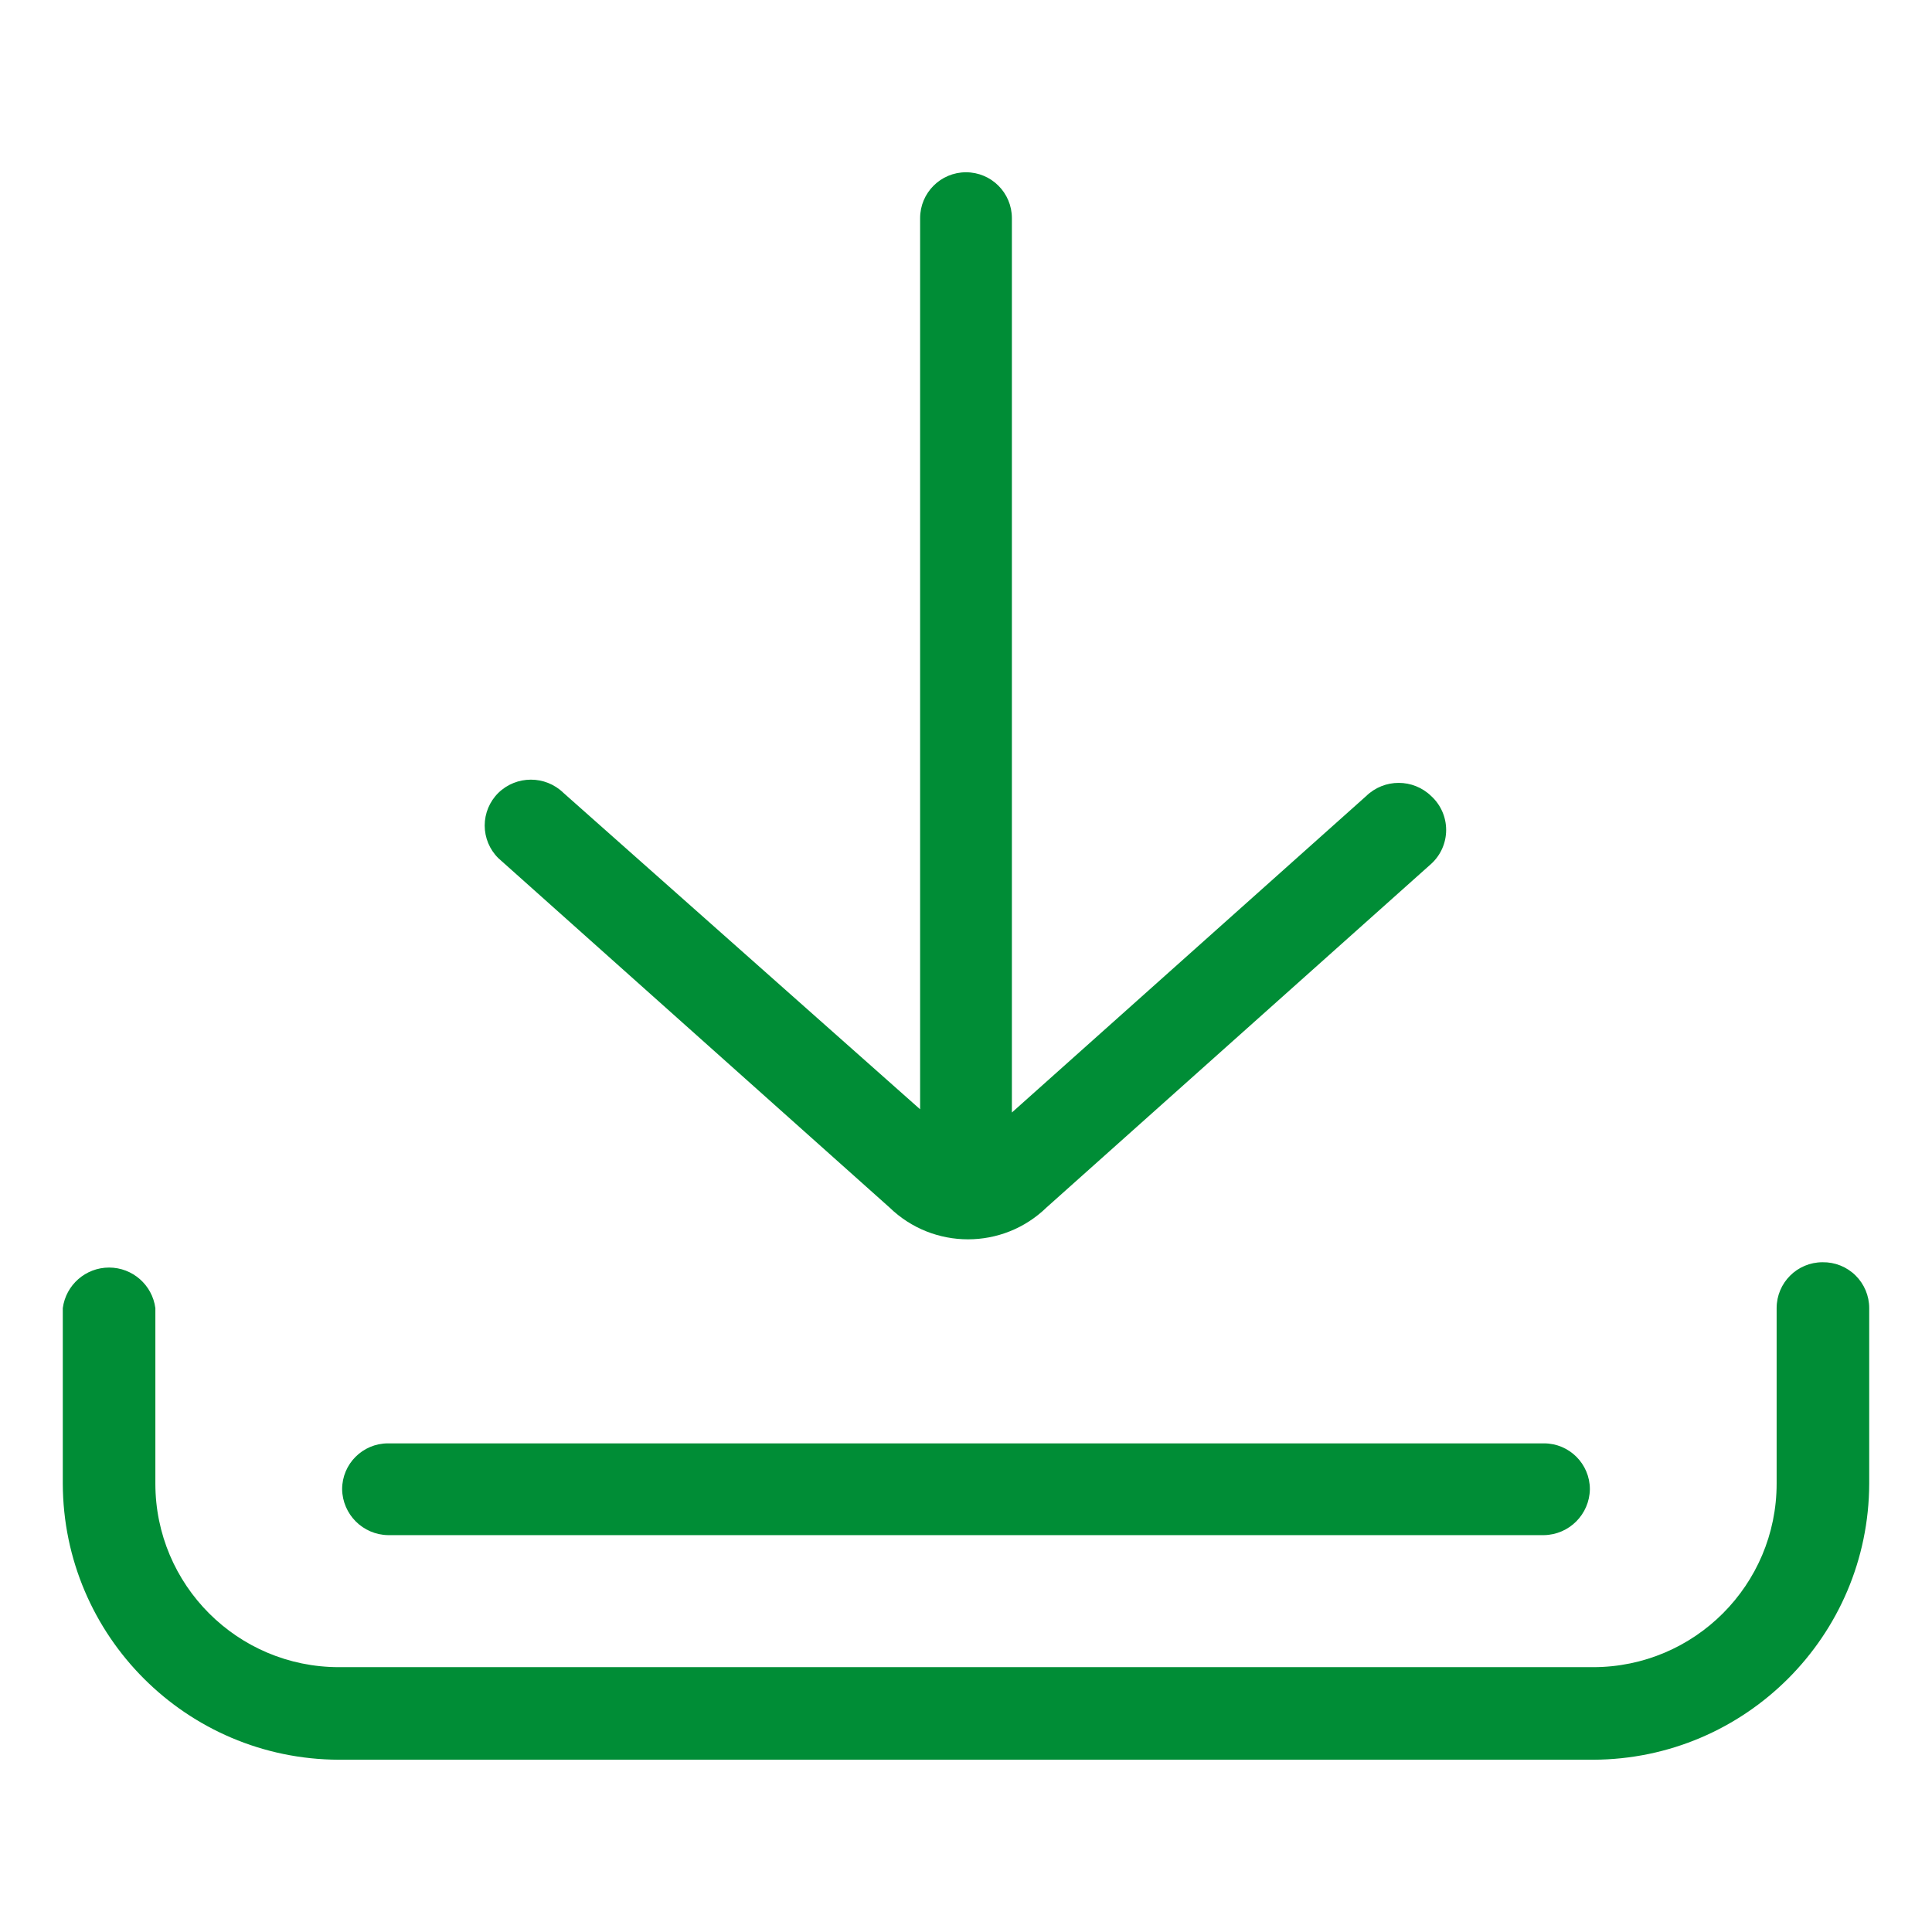
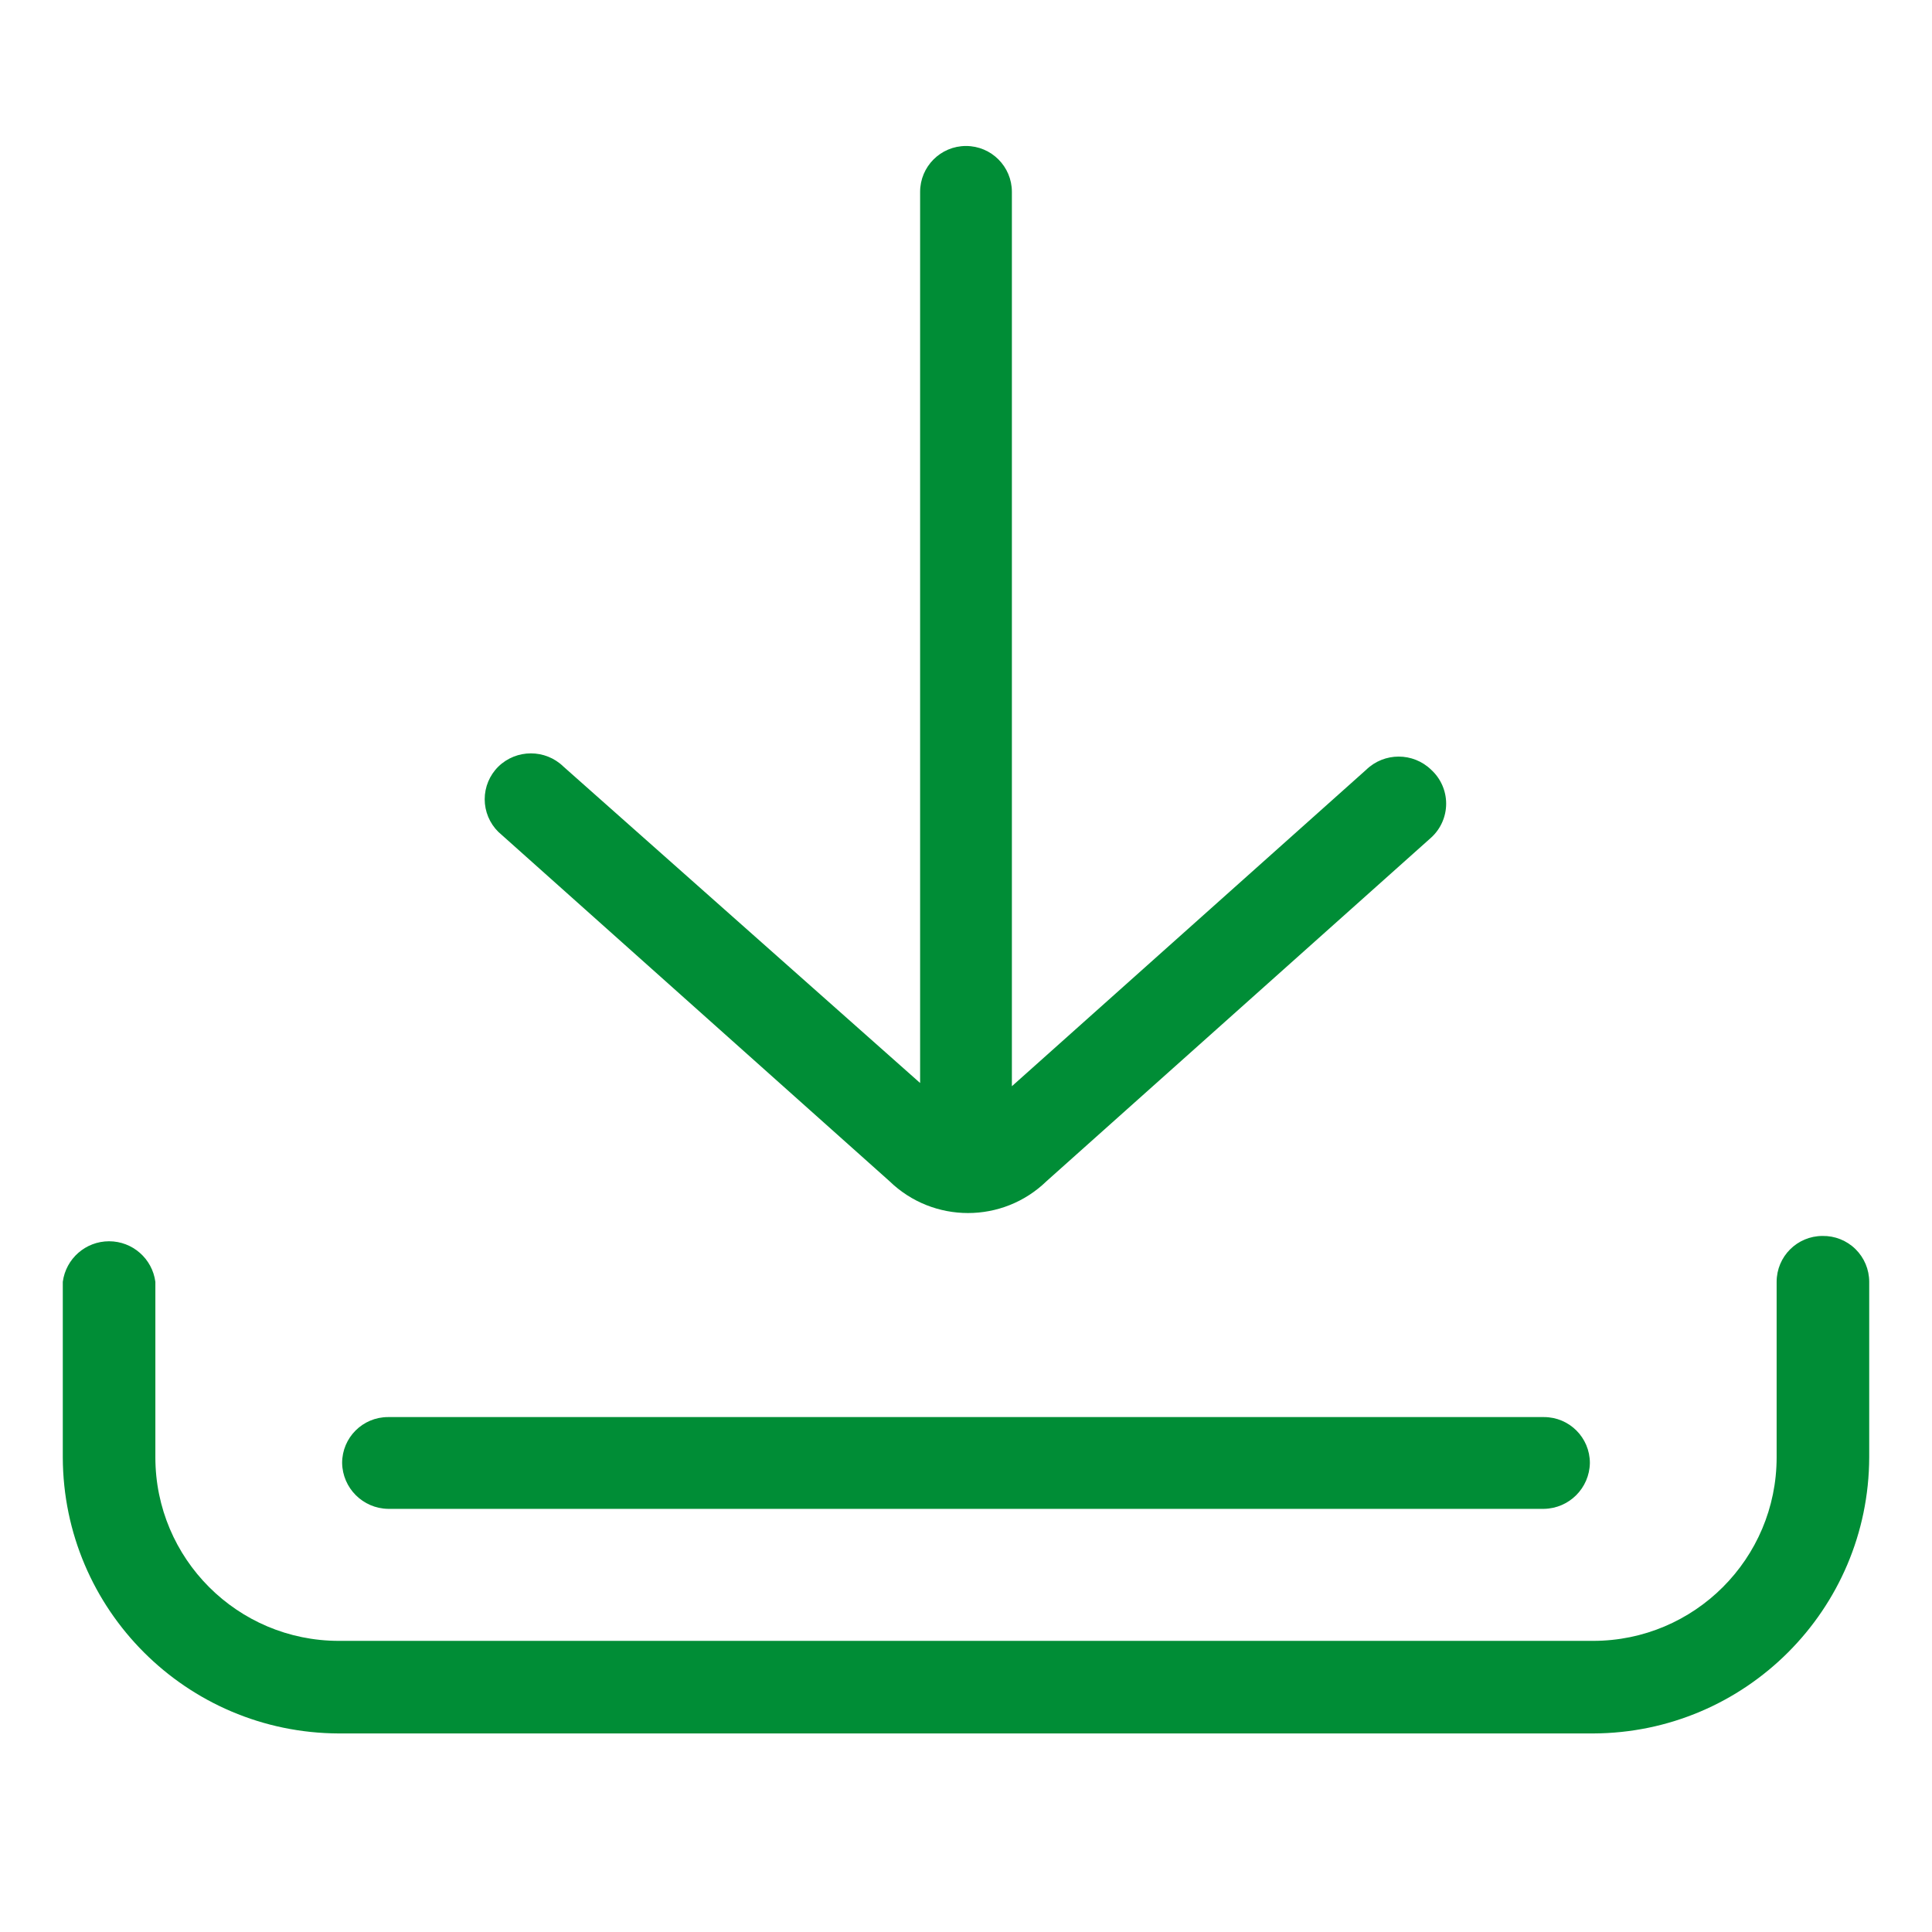
<svg xmlns="http://www.w3.org/2000/svg" id="Layer_1" data-name="Layer 1" viewBox="0 0 24 24" version="1.1">
  <defs id="defs4">
    <style id="style2">.cls-1{fill:none;}.cls-2{fill:#3aa34b;}</style>
  </defs>
  <rect class="cls-1" width="24" height="24" id="rect6" />
-   <path class="cls-2" d="M22.64,15.68a.57.57,0,0,0-.57.57v2.18a2.28,2.28,0,0,1-2.28,2.28H4.21a2.28,2.28,0,0,1-2.28-2.28V16.25a.58.58,0,0,0-1.15,0v2.18a3.44,3.44,0,0,0,3.43,3.43H19.79a3.44,3.44,0,0,0,3.43-3.43V16.25A.57.57,0,0,0,22.64,15.68Z" id="path8" style="fill:#008d36;fill-opacity:1" />
-   <path class="cls-2" d="M19.18,17.93H4.82a.57.57,0,0,0-.57.57.58.58,0,0,0,.57.57H19.18a.58.58,0,0,0,.57-.57A.57.57,0,0,0,19.18,17.93Z" id="path10" style="fill:#008d36;fill-opacity:1" />
-   <path class="cls-2" d="M17.78,9.89a.58.58,0,0,0-.81,0l-4.4,3.93V2.71a.57.57,0,0,0-1.14,0V13.78L7,9.85a.58.58,0,0,0-.81,0,.57.57,0,0,0,0,.81L11.05,15A1.4,1.4,0,0,0,13,15l4.78-4.27A.57.57,0,0,0,17.78,9.89Z" id="path12" style="fill:#008d36;fill-opacity:1" />
+   <g id="g838" transform="translate(0,-0.3265306)">
+     <path class="cls-2" d="m 22.64,15.68 a 0.57,0.57 0 0 0 -0.57,0.57 v 2.18 a 2.28,2.28 0 0 1 -2.28,2.28 H 4.21 A 2.28,2.28 0 0 1 1.93,18.43 v -2.18 a 0.58,0.58 0 0 0 -1.15,0 v 2.18 a 3.44,3.44 0 0 0 3.43,3.43 h 15.58 a 3.44,3.44 0 0 0 3.43,-3.43 v -2.18 a 0.57,0.57 0 0 0 -0.58,-0.57 z" id="path8" style="fill:#008d36;fill-opacity:1" />
+     <path class="cls-2" d="M 19.18,17.93 H 4.82 a 0.57,0.57 0 0 0 -0.57,0.57 0.58,0.58 0 0 0 0.57,0.57 h 14.36 a 0.58,0.58 0 0 0 0.57,-0.57 0.57,0.57 0 0 0 -0.57,-0.57 z" id="path10" style="fill:#008d36;fill-opacity:1" />
+     <path class="cls-2" d="m 17.78,9.89 a 0.58,0.58 0 0 0 -0.81,0 l -4.4,3.93 V 2.71 a 0.57,0.57 0 0 0 -1.14,0 V 13.78 L 7,9.85 a 0.58,0.58 0 0 0 -0.81,0 0.57,0.57 0 0 0 0,0.81 L 11.05,15 A 1.4,1.4 0 0 0 13,15 l 4.78,-4.27 a 0.57,0.57 0 0 0 0,-0.84 z" id="path12" style="fill:#008d36;fill-opacity:1" />
+   </g>
</svg>
